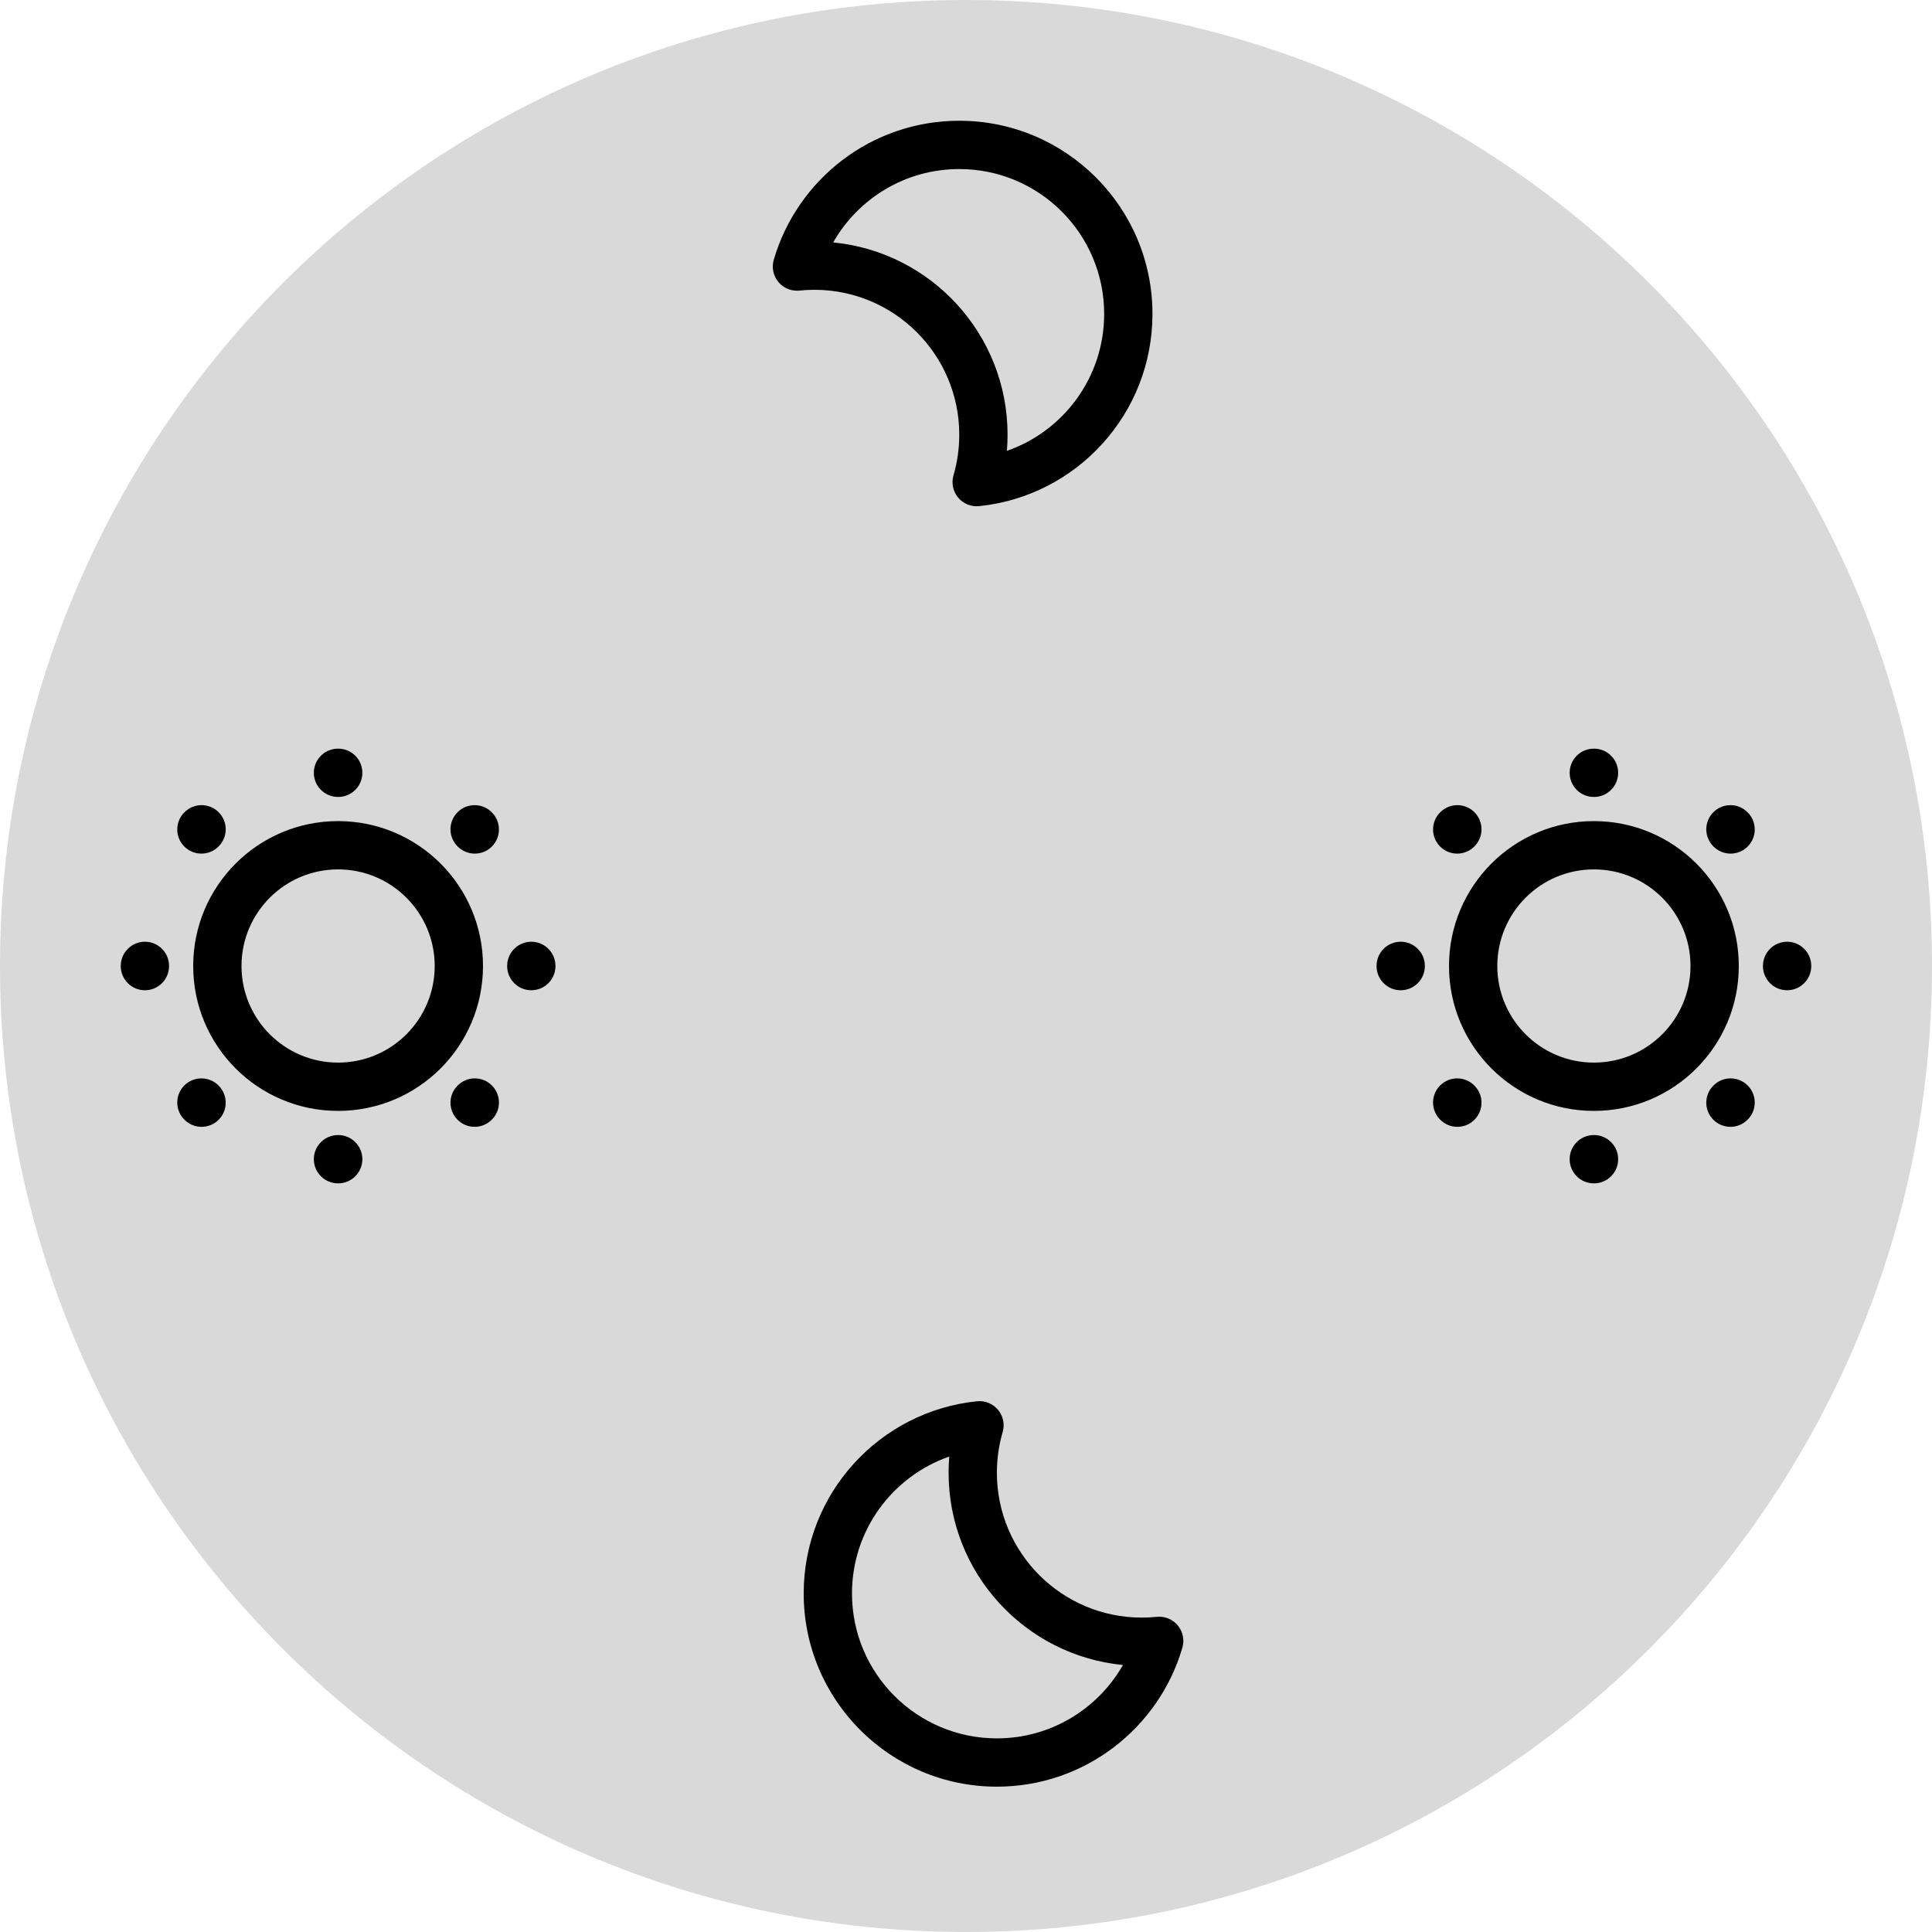
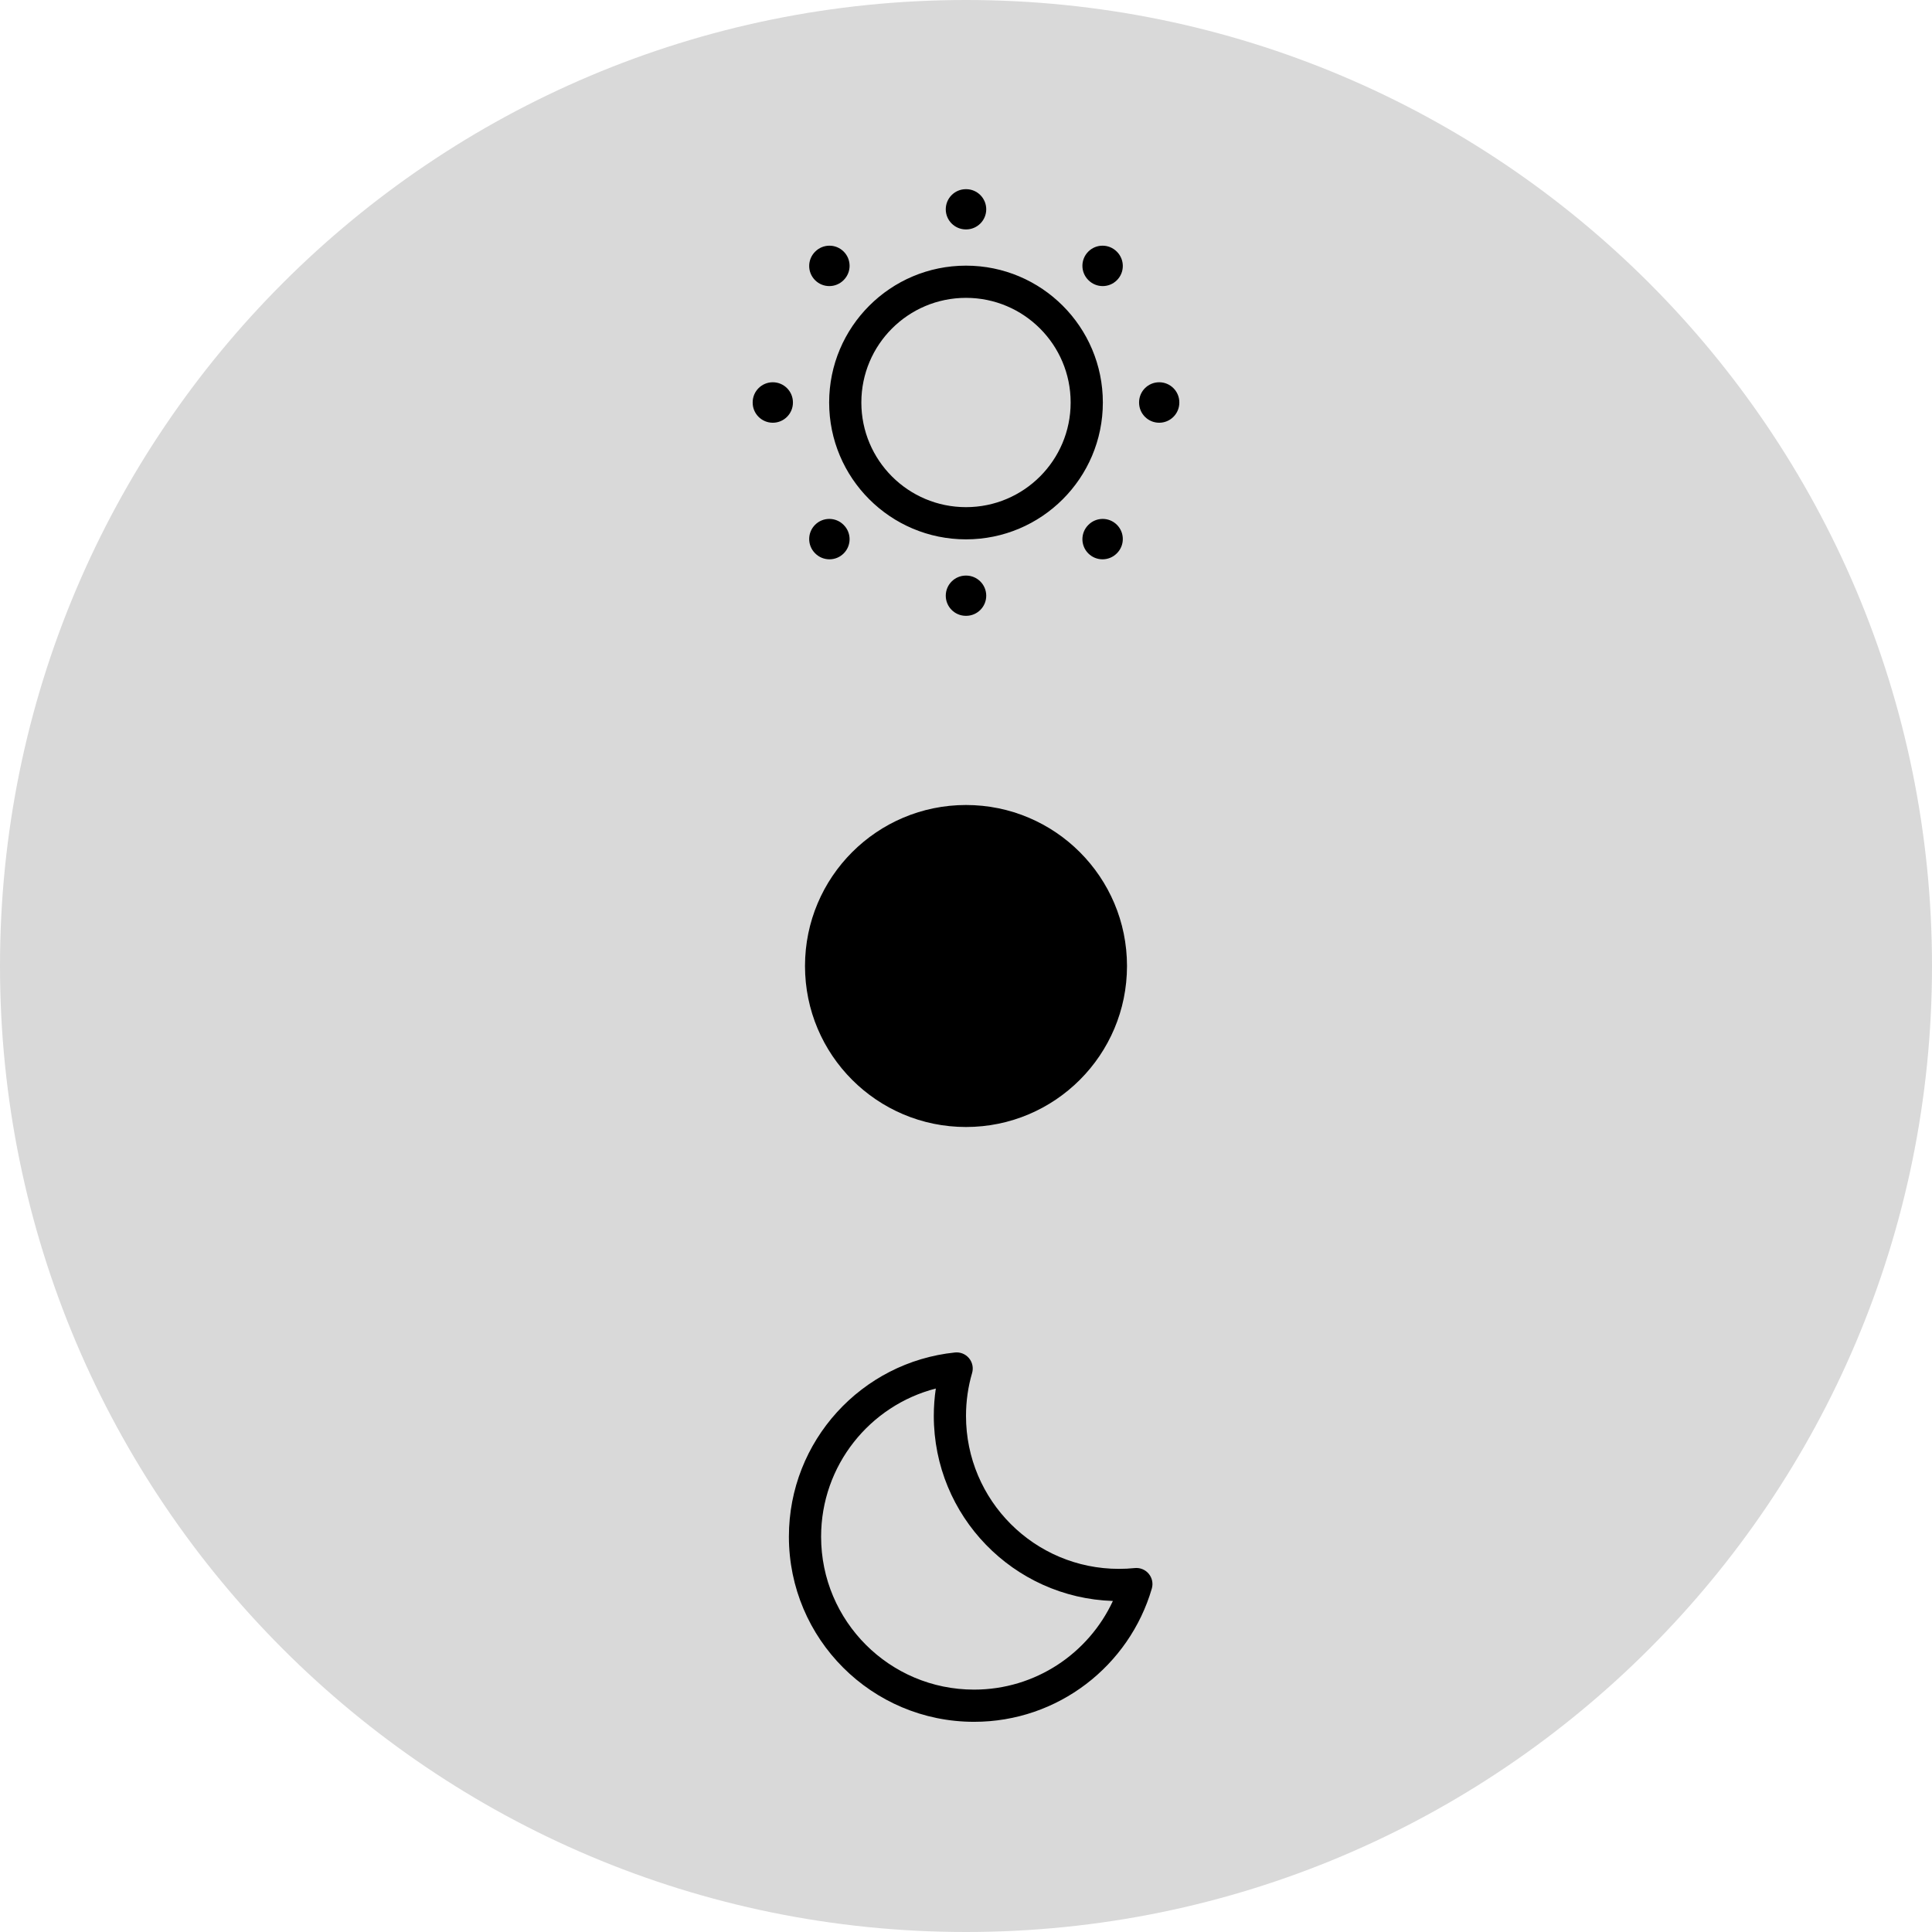
- <svg xmlns="http://www.w3.org/2000/svg" width="80" height="80" viewBox="0 0 80 80" fill="none">
-   <circle cx="40" cy="40" r="40" fill="#D9D9D9" />
-   <path fill-rule="evenodd" clip-rule="evenodd" d="M41.518 59.298C41.611 58.979 41.54 58.634 41.327 58.378C41.114 58.123 40.788 57.99 40.456 58.023C36.424 58.436 33.279 61.841 33.279 65.982C33.279 70.4 36.861 73.982 41.279 73.982C44.92 73.982 47.99 71.55 48.96 68.225C49.053 67.905 48.982 67.561 48.769 67.305C48.556 67.049 48.23 66.916 47.898 66.95C47.695 66.971 47.489 66.981 47.279 66.981C43.966 66.981 41.279 64.295 41.279 60.981C41.279 60.396 41.363 59.831 41.518 59.298ZM35.279 65.982C35.279 63.359 36.962 61.129 39.307 60.313C39.289 60.534 39.279 60.757 39.279 60.981C39.279 65.136 42.447 68.551 46.499 68.944C45.466 70.758 43.515 71.982 41.279 71.982C37.966 71.982 35.279 69.295 35.279 65.982Z" fill="black" />
-   <path fill-rule="evenodd" clip-rule="evenodd" d="M39.482 19.683C39.389 20.003 39.46 20.348 39.673 20.603C39.886 20.859 40.212 20.992 40.544 20.958C44.576 20.546 47.721 17.141 47.721 13C47.721 8.582 44.139 5 39.721 5C36.08 5 33.01 7.431 32.04 10.757C31.947 11.076 32.018 11.421 32.231 11.677C32.444 11.933 32.77 12.066 33.102 12.032C33.305 12.011 33.511 12 33.721 12C37.034 12 39.721 14.687 39.721 18C39.721 18.586 39.637 19.151 39.482 19.683ZM45.721 13C45.721 15.623 44.038 17.853 41.693 18.669C41.711 18.448 41.721 18.225 41.721 18C41.721 13.845 38.553 10.43 34.501 10.038C35.534 8.223 37.485 7 39.721 7C43.034 7 45.721 9.686 45.721 13Z" fill="black" />
-   <path fill-rule="evenodd" clip-rule="evenodd" d="M14 31H13.995C13.443 31 12.995 31.448 12.995 32.001C12.996 32.553 13.444 33 13.996 33L14 33L14.004 33C14.556 33 15.004 32.553 15.005 32.001C15.005 31.448 14.557 31 14.005 31H14ZM20.36 33.632C19.97 33.242 19.337 33.242 18.946 33.633C18.556 34.024 18.556 34.657 18.947 35.047L18.953 35.053C19.343 35.444 19.976 35.444 20.367 35.054C20.758 34.663 20.758 34.03 20.367 33.639L20.36 33.632ZM9.053 35.047C9.444 34.657 9.444 34.024 9.054 33.633C8.664 33.242 8.03 33.242 7.64 33.632L7.632 33.639C7.242 34.03 7.243 34.663 7.633 35.054C8.024 35.444 8.657 35.444 9.047 35.053L9.053 35.047ZM23 39.995C23 39.443 22.552 38.995 21.999 38.995C21.447 38.996 21 39.444 21 39.996L21 40L21 40.004C21 40.556 21.447 41.004 21.999 41.004C22.552 41.005 23 40.557 23 40.005L23 40L23 39.995ZM7 39.996C7 39.444 6.553 38.996 6.001 38.995C5.448 38.995 5 39.443 5 39.995V40V40.005C5 40.557 5.448 41.005 6.001 41.004C6.553 41.004 7 40.556 7 40.004L7 40L7 39.996ZM20.367 46.36C20.758 45.97 20.758 45.336 20.367 44.946C19.976 44.556 19.343 44.556 18.953 44.947L18.947 44.953C18.556 45.343 18.556 45.976 18.946 46.367C19.337 46.757 19.97 46.758 20.36 46.367L20.367 46.36ZM9.047 44.947C8.657 44.556 8.024 44.556 7.633 44.946C7.243 45.336 7.242 45.97 7.632 46.36L7.64 46.367C8.03 46.758 8.664 46.757 9.054 46.367C9.444 45.976 9.444 45.343 9.053 44.953L9.047 44.947ZM13.996 47C13.444 47 12.996 47.447 12.995 47.999C12.995 48.552 13.443 49 13.995 49L14 49L14.005 49C14.557 49 15.005 48.552 15.005 47.999C15.004 47.447 14.556 47 14.004 47L14 47L13.996 47ZM10 40C10 37.791 11.791 36 14 36C16.209 36 18 37.791 18 40C18 42.209 16.209 44 14 44C11.791 44 10 42.209 10 40ZM14 34C10.686 34 8 36.686 8 40C8 43.314 10.686 46 14 46C17.314 46 20 43.314 20 40C20 36.686 17.314 34 14 34Z" fill="black" />
-   <path fill-rule="evenodd" clip-rule="evenodd" d="M66 31H65.995C65.443 31 64.995 31.448 64.996 32.001C64.996 32.553 65.444 33 65.996 33L66 33L66.004 33C66.556 33 67.004 32.553 67.004 32.001C67.005 31.448 66.557 31 66.005 31H66ZM72.36 33.632C71.97 33.242 71.337 33.242 70.946 33.633C70.556 34.024 70.556 34.657 70.947 35.047L70.953 35.053C71.343 35.444 71.976 35.444 72.367 35.054C72.757 34.663 72.758 34.03 72.368 33.639L72.36 33.632ZM61.053 35.047C61.444 34.657 61.444 34.024 61.054 33.633C60.663 33.242 60.03 33.242 59.64 33.632L59.633 33.639C59.242 34.03 59.242 34.663 59.633 35.054C60.024 35.444 60.657 35.444 61.047 35.053L61.053 35.047ZM75 39.995C75 39.443 74.552 38.995 73.999 38.995C73.447 38.996 73 39.444 73 39.996L73 40L73 40.004C73 40.556 73.447 41.004 73.999 41.004C74.552 41.005 75 40.557 75 40.005L75 40L75 39.995ZM59 39.996C59 39.444 58.553 38.996 58.001 38.995C57.448 38.995 57 39.443 57 39.995V40V40.005C57 40.557 57.448 41.005 58.001 41.004C58.553 41.004 59 40.556 59 40.004L59 40L59 39.996ZM72.368 46.36C72.758 45.97 72.757 45.336 72.367 44.946C71.976 44.556 71.343 44.556 70.953 44.947L70.947 44.953C70.556 45.343 70.556 45.976 70.946 46.367C71.337 46.757 71.97 46.758 72.36 46.367L72.368 46.36ZM61.047 44.947C60.657 44.556 60.024 44.556 59.633 44.946C59.242 45.336 59.242 45.97 59.633 46.36L59.64 46.367C60.03 46.758 60.663 46.757 61.054 46.367C61.444 45.976 61.444 45.343 61.053 44.953L61.047 44.947ZM65.996 47C65.444 47 64.996 47.447 64.996 47.999C64.995 48.552 65.443 49 65.995 49L66 49L66.005 49C66.557 49 67.005 48.552 67.004 47.999C67.004 47.447 66.556 47 66.004 47L66 47L65.996 47ZM62 40C62 37.791 63.791 36 66 36C68.209 36 70 37.791 70 40C70 42.209 68.209 44 66 44C63.791 44 62 42.209 62 40ZM66 34C62.686 34 60 36.686 60 40C60 43.314 62.686 46 66 46C69.314 46 72 43.314 72 40C72 36.686 69.314 34 66 34Z" fill="black" />
+ <svg xmlns="http://www.w3.org/2000/svg" width="120" height="120" viewBox="0 0 120 120" fill="none">
+   <circle cx="60" cy="60" r="60" fill="#D9D9D9" />
+   <circle cx="60" cy="60" r="10" fill="black" />
+   <path fill-rule="evenodd" clip-rule="evenodd" d="M60.187 84.36C60.4 84.616 60.472 84.96 60.379 85.28C60.132 86.124 60 87.018 60 87.945C60 93.191 64.253 97.445 69.5 97.445C69.831 97.445 70.158 97.428 70.48 97.395C70.811 97.361 71.137 97.494 71.35 97.75C71.563 98.005 71.635 98.35 71.541 98.67C70.147 103.45 65.733 106.945 60.5 106.945C54.149 106.945 49 101.796 49 95.445C49 89.493 53.521 84.598 59.317 84.005C59.648 83.971 59.974 84.104 60.187 84.36ZM58.125 86.244C54.028 87.298 51 91.019 51 95.445C51 100.692 55.253 104.945 60.5 104.945C64.319 104.945 67.614 102.691 69.123 99.439C62.946 99.24 58 94.17 58 87.945C58 87.367 58.043 86.799 58.125 86.244Z" fill="black" />
+   <path fill-rule="evenodd" clip-rule="evenodd" d="M60 11.75L59.992 11.75C59.302 11.75 58.743 12.31 58.743 13.001C58.744 13.691 59.304 14.25 59.994 14.25L60 14.25L60.006 14.25C60.696 14.25 61.256 13.691 61.257 13.001C61.257 12.31 60.698 11.75 60.008 11.75L60 11.75ZM52.403 17.394C52.891 16.907 52.892 16.115 52.404 15.627C51.916 15.138 51.124 15.138 50.636 15.626L50.626 15.636C50.138 16.125 50.138 16.916 50.627 17.404C51.115 17.892 51.907 17.891 52.394 17.403L52.403 17.394ZM69.364 15.626C68.876 15.138 68.084 15.138 67.596 15.627C67.108 16.115 67.109 16.907 67.597 17.394L67.606 17.403C68.094 17.891 68.885 17.892 69.373 17.404C69.862 16.916 69.862 16.125 69.374 15.636L69.364 15.626ZM49.25 24.994C49.25 24.304 48.691 23.744 48.001 23.743C47.31 23.743 46.75 24.302 46.75 24.992L46.75 25L46.75 25.008C46.75 25.698 47.31 26.257 48.001 26.257C48.691 26.256 49.25 25.696 49.25 25.006L49.25 25L49.25 24.994ZM73.25 24.992C73.25 24.302 72.69 23.743 71.999 23.743C71.309 23.744 70.75 24.304 70.75 24.994L70.75 25L70.75 25.006C70.75 25.696 71.309 26.256 71.999 26.257C72.69 26.257 73.25 25.698 73.25 25.008L73.25 25L73.25 24.992ZM52.394 32.597C51.907 32.109 51.115 32.108 50.627 32.596C50.138 33.084 50.138 33.876 50.626 34.364L50.636 34.374C51.124 34.862 51.916 34.862 52.404 34.373C52.892 33.885 52.891 33.093 52.403 32.606L52.394 32.597ZM69.374 34.364C69.862 33.876 69.862 33.084 69.373 32.596C68.885 32.108 68.094 32.109 67.606 32.597L67.597 32.606C67.109 33.093 67.108 33.885 67.596 34.373C68.084 34.862 68.876 34.862 69.364 34.374L69.374 34.364ZM59.994 35.75C59.304 35.75 58.744 36.309 58.743 36.999C58.743 37.69 59.302 38.25 59.992 38.25L60 38.25L60.008 38.25C60.698 38.25 61.257 37.69 61.257 36.999C61.256 36.309 60.696 35.75 60.006 35.75L60 35.75L59.994 35.75ZM53.5 25C53.5 21.41 56.41 18.5 60 18.5C63.59 18.5 66.5 21.41 66.5 25C66.5 28.59 63.59 31.5 60 31.5C56.41 31.5 53.5 28.59 53.5 25ZM60 16.5C55.306 16.5 51.5 20.306 51.5 25C51.5 29.694 55.306 33.5 60 33.5C64.694 33.5 68.5 29.694 68.5 25C68.5 20.306 64.694 16.5 60 16.5Z" fill="black" />
</svg>
